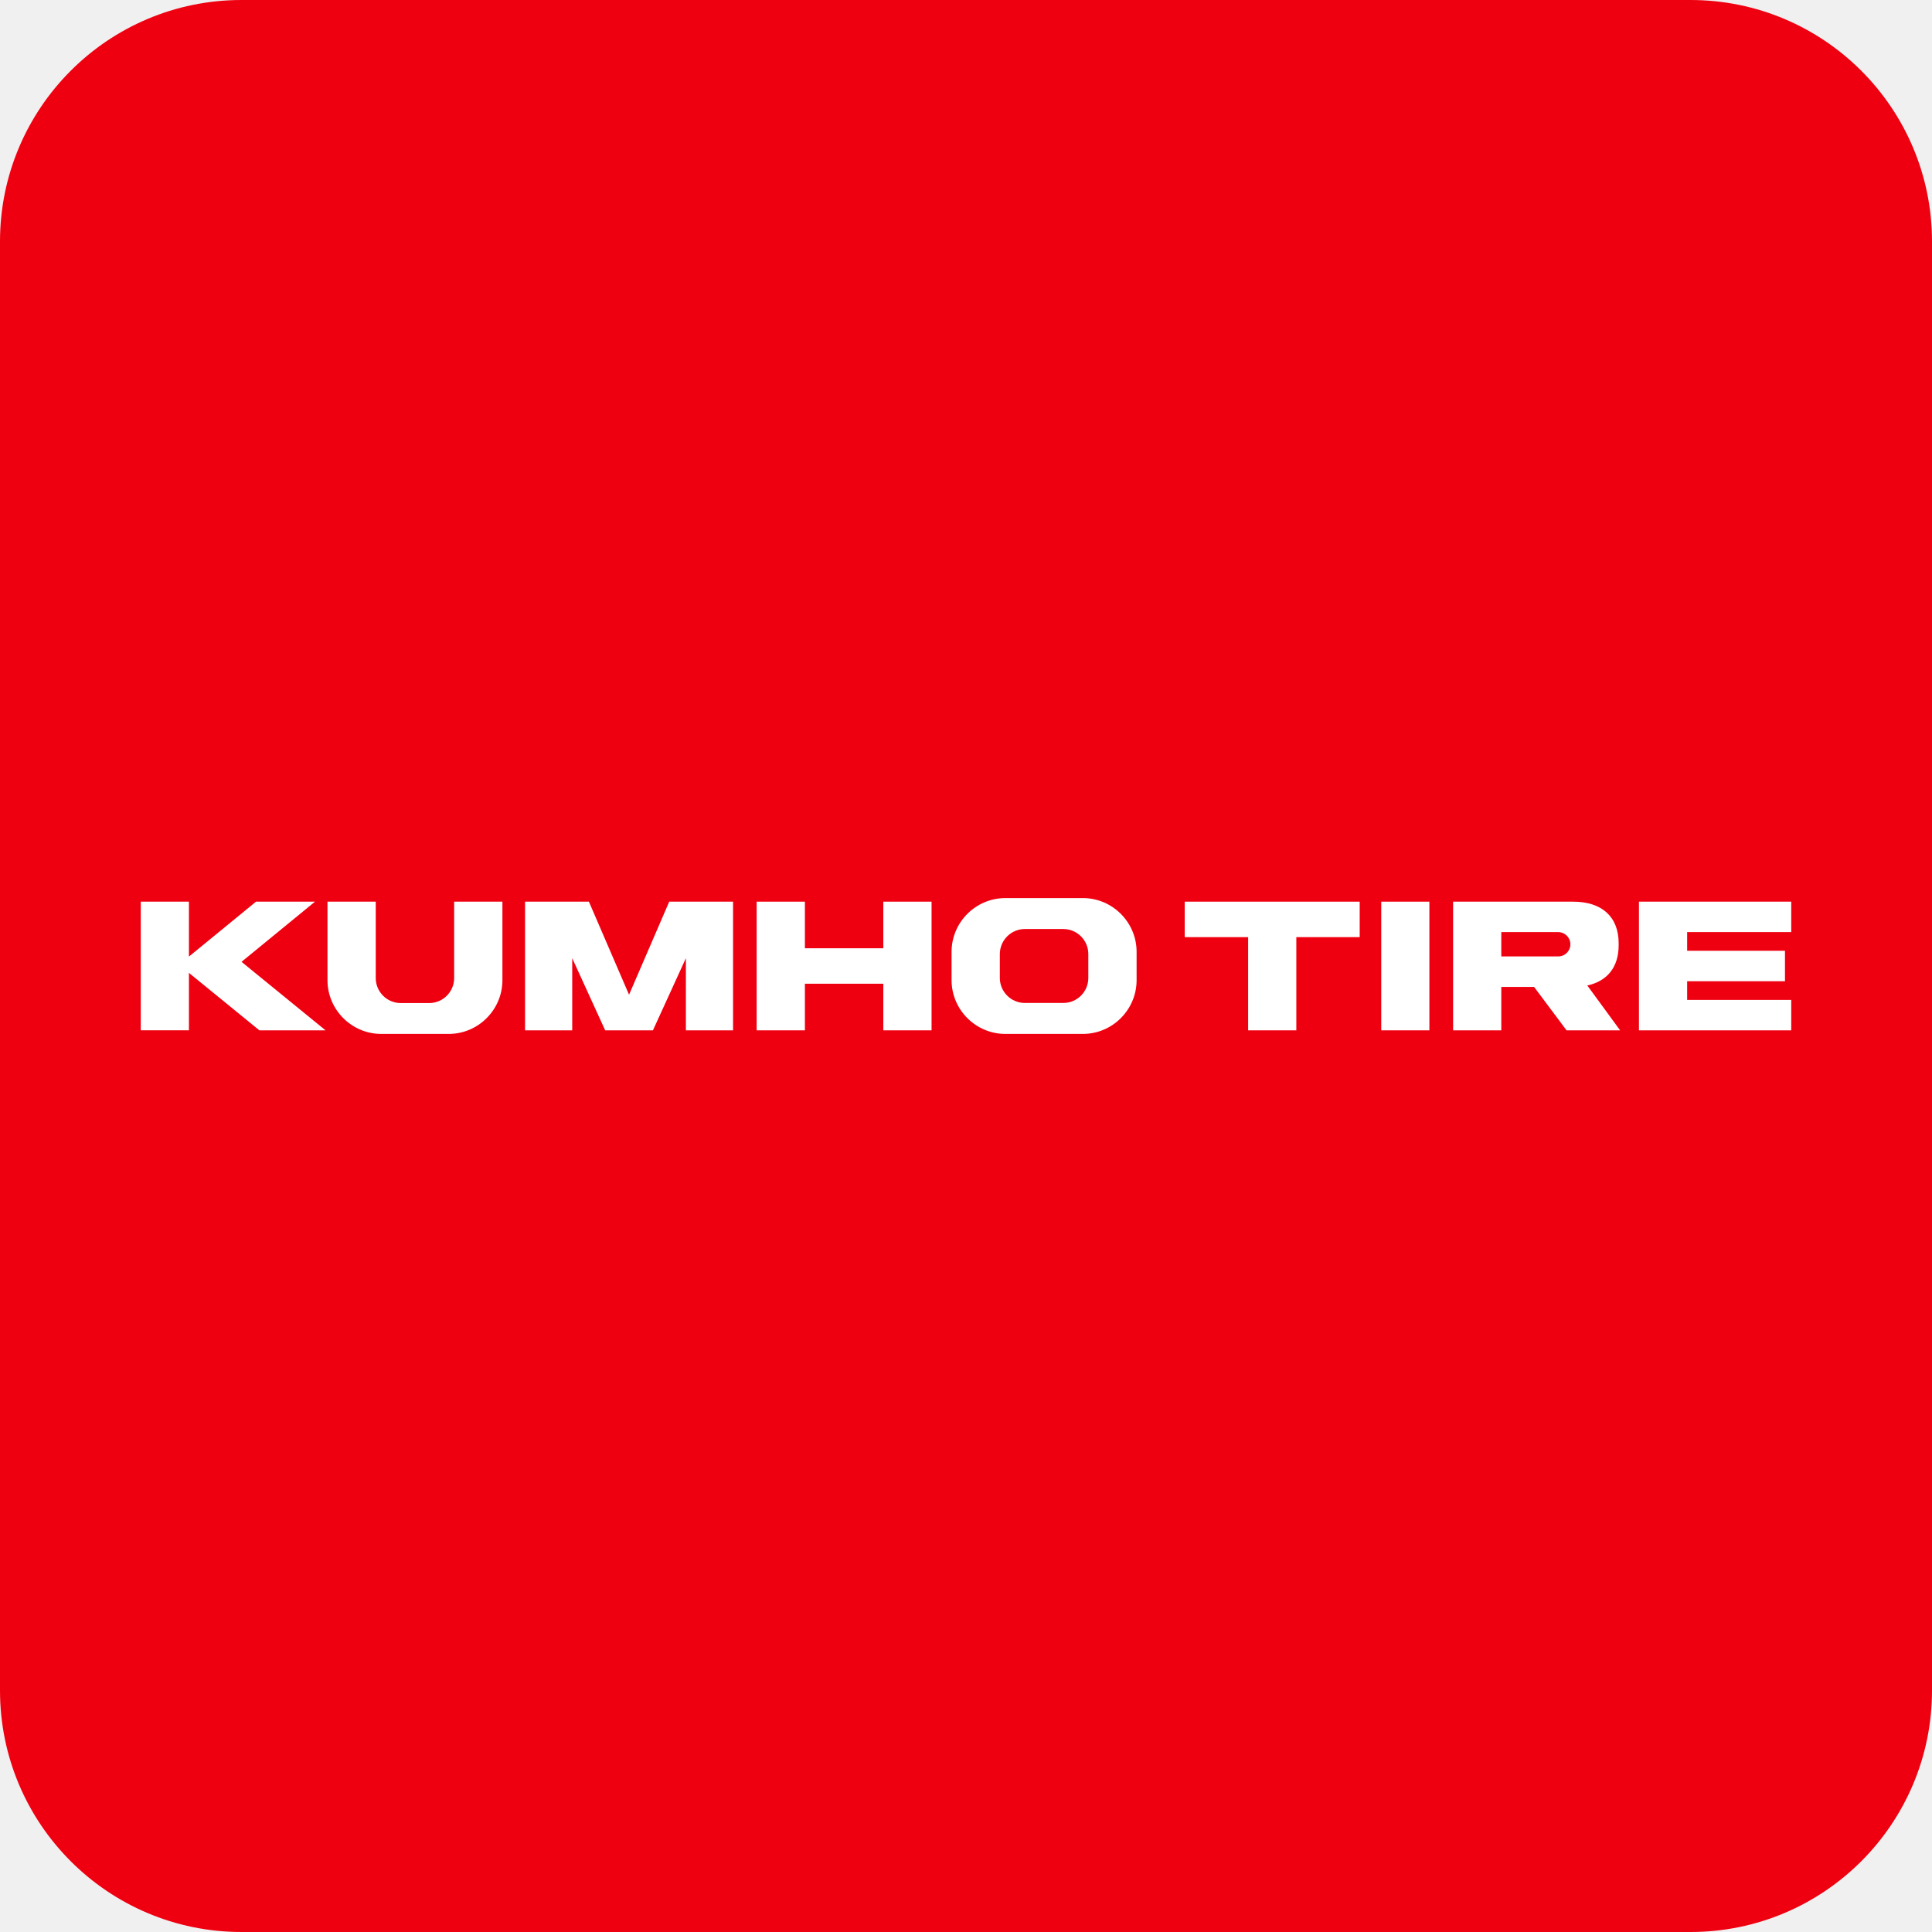
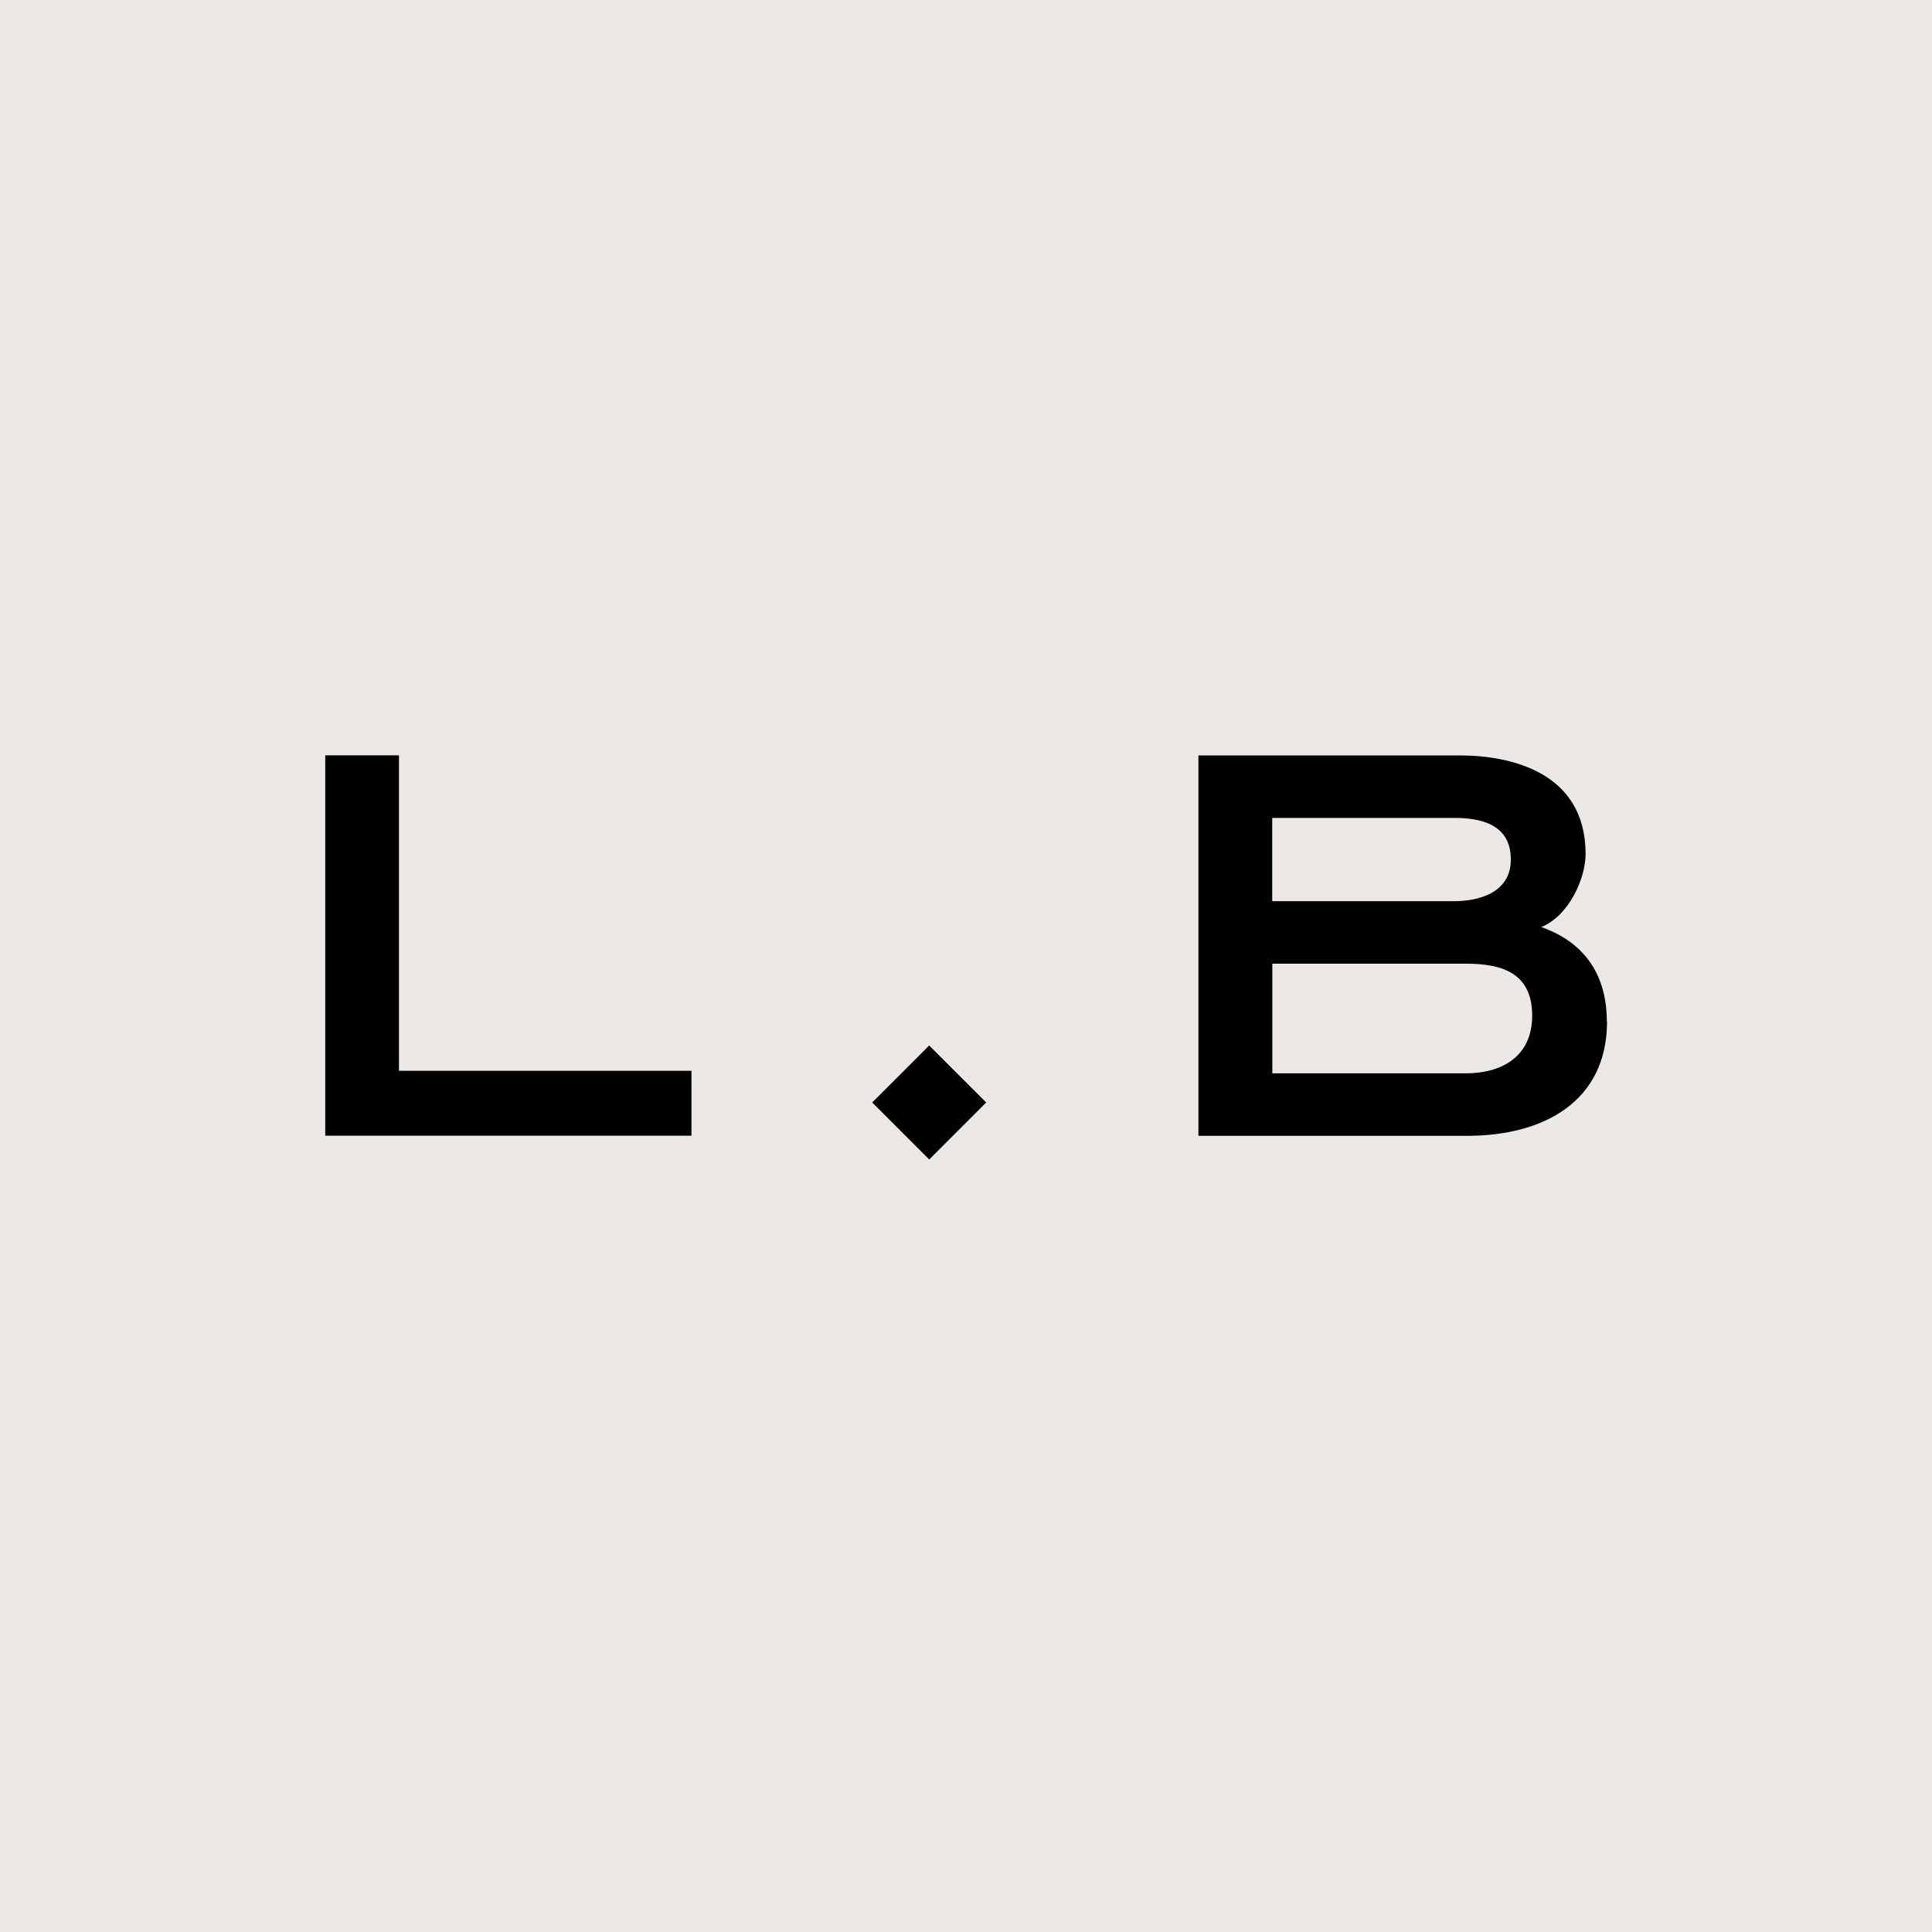
- <svg xmlns="http://www.w3.org/2000/svg" viewBox="0 0 512 512">
-   <rect width="512" height="512" rx="64" fill="#ef0010" />
-   <svg x="36" y="238" width="440" height="36" viewBox="0 0 355.815 29.286">
-     <defs>
-       <style>
+ <svg xmlns="http://www.w3.org/2000/svg" id="Layer_1" data-name="Layer 1" viewBox="0 0 200 200">
+   <defs>
+     <style>
      .cls-1 {
-         fill: #fff;
+         fill: #ebe8e6;
      }
    </style>
-     </defs>
-     <g>
-       <path class="cls-1" d="M203.104,0h-16.719c-6.37,0-11.588,5.211-11.588,11.586v6.117c0,6.369,5.218,11.583,11.588,11.583h16.719c6.37,0,11.583-5.214,11.583-11.583v-6.117c0-6.376-5.213-11.586-11.583-11.586ZM204.279,17.227c0,2.963-2.416,5.384-5.381,5.384h-8.315c-2.958,0-5.381-2.421-5.381-5.384v-5.167c0-2.96,2.423-5.388,5.381-5.388h8.315c2.965,0,5.381,2.428,5.381,5.388v5.167Z" />
-       <path class="cls-1" d="M67.561,17.247c0,2.963-2.419,5.385-5.38,5.385h-6.143c-2.963,0-5.382-2.422-5.382-5.385V.773h-10.403v16.93c0,6.373,5.218,11.583,11.59,11.583h14.539c6.37,0,11.583-5.21,11.583-11.583V.773h-10.404v16.474Z" />
-       <polygon class="cls-1" points="105.265 20.836 96.609 .769 82.848 .769 82.848 28.513 93.014 28.513 93.014 12.959 100.12 28.513 110.414 28.513 117.52 12.959 117.52 28.513 127.688 28.513 127.688 .769 113.929 .769 105.265 20.836" />
-       <polygon class="cls-1" points="37.559 .773 24.843 .773 10.382 12.611 10.382 .776 0 .776 0 28.506 10.382 28.506 10.382 16.126 25.569 28.513 39.834 28.513 21.72 13.742 37.559 .773" />
-       <polygon class="cls-1" points="160.082 .773 160.082 10.82 143.176 10.82 143.176 .773 132.775 .773 132.775 28.513 143.176 28.513 143.176 18.463 160.082 18.463 160.082 28.513 170.485 28.513 170.485 .773 160.082 .773" />
-     </g>
-     <g>
-       <polygon class="cls-1" points="225.063 8.419 238.734 8.419 238.734 28.513 249.12 28.513 249.12 8.419 262.782 8.419 262.782 .773 225.063 .773 225.063 8.419" />
-       <path class="cls-1" d="M318.61,10.183v-.435c0-5.702-3.584-8.975-9.845-8.975l-25.842.003v27.737h10.385v-9.362h7.067l7.005,9.362h11.546l-7.076-9.672c4.331-.936,6.759-3.971,6.759-8.658ZM305.584,12.578h-12.276v-5.238h12.276c1.448,0,2.621,1.179,2.621,2.626s-1.173,2.612-2.621,2.612Z" />
-       <polygon class="cls-1" points="355.815 7.339 355.815 .773 322.988 .776 322.988 28.513 355.815 28.513 355.815 21.95 333.377 21.95 333.377 17.932 354.469 17.932 354.469 11.358 333.377 11.358 333.377 7.339 355.815 7.339" />
-       <rect class="cls-1" x="267.431" y=".773" width="10.376" height="27.74" />
-     </g>
-   </svg>
+   </defs>
+   <rect class="cls-1" width="200" height="200" />
+   <path d="M41.3,110.85h30.28v6.72h-37.91v-39.38h7.63s0,32.66,0,32.66ZM90.29,114.13l5.9,5.9,5.9-5.9-5.9-5.9-5.9,5.9ZM166.36,105.75c0,8.22-6.49,11.83-14.48,11.83h-27.82v-39.38h27.04c5.1,0,13.04,1.63,13.04,10.21,0,2.5-1.71,6.39-4.59,7.56,2.8.97,6.79,3.4,6.79,9.8l.02-.02ZM131.7,93.29h18.84c2.28,0,5.86-.73,5.86-4.31,0-3.05-2.16-4.31-5.8-4.31h-18.9v8.63-.01ZM158.61,105.13c0-4.37-3.06-5.37-6.84-5.37h-20.06v11.35h20.06c3.53,0,6.84-1.61,6.84-5.98Z" />
</svg>
